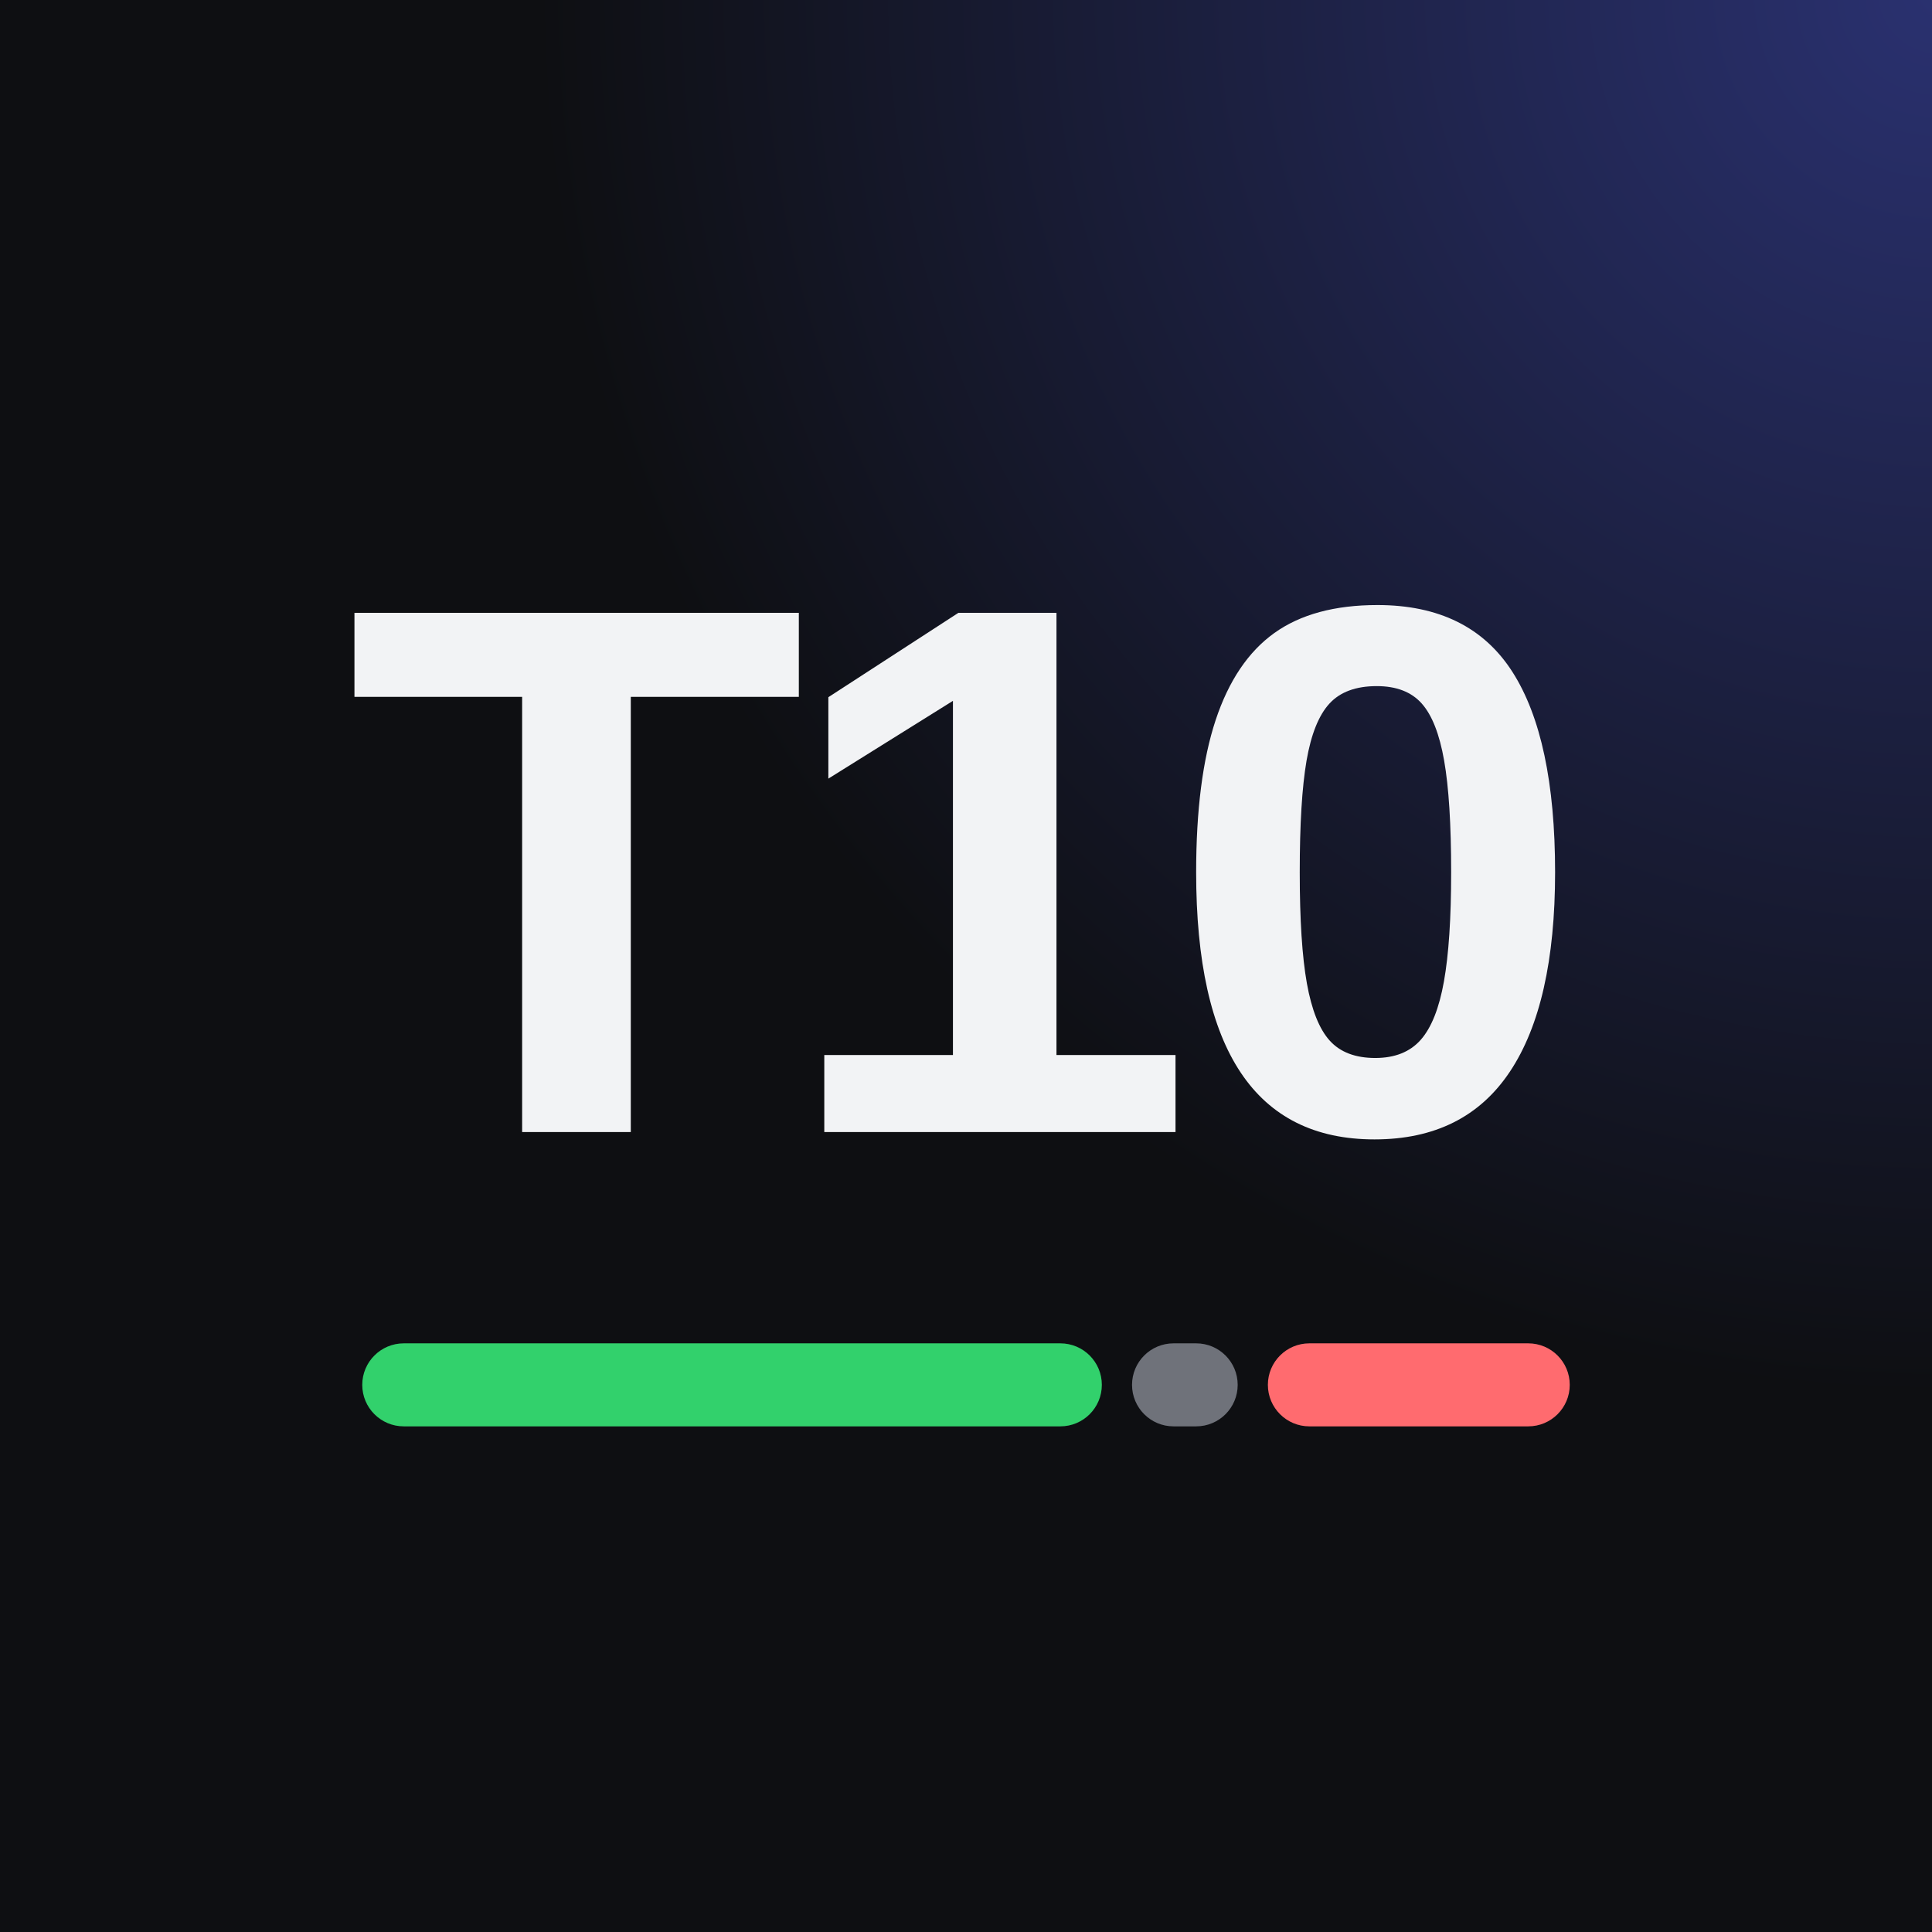
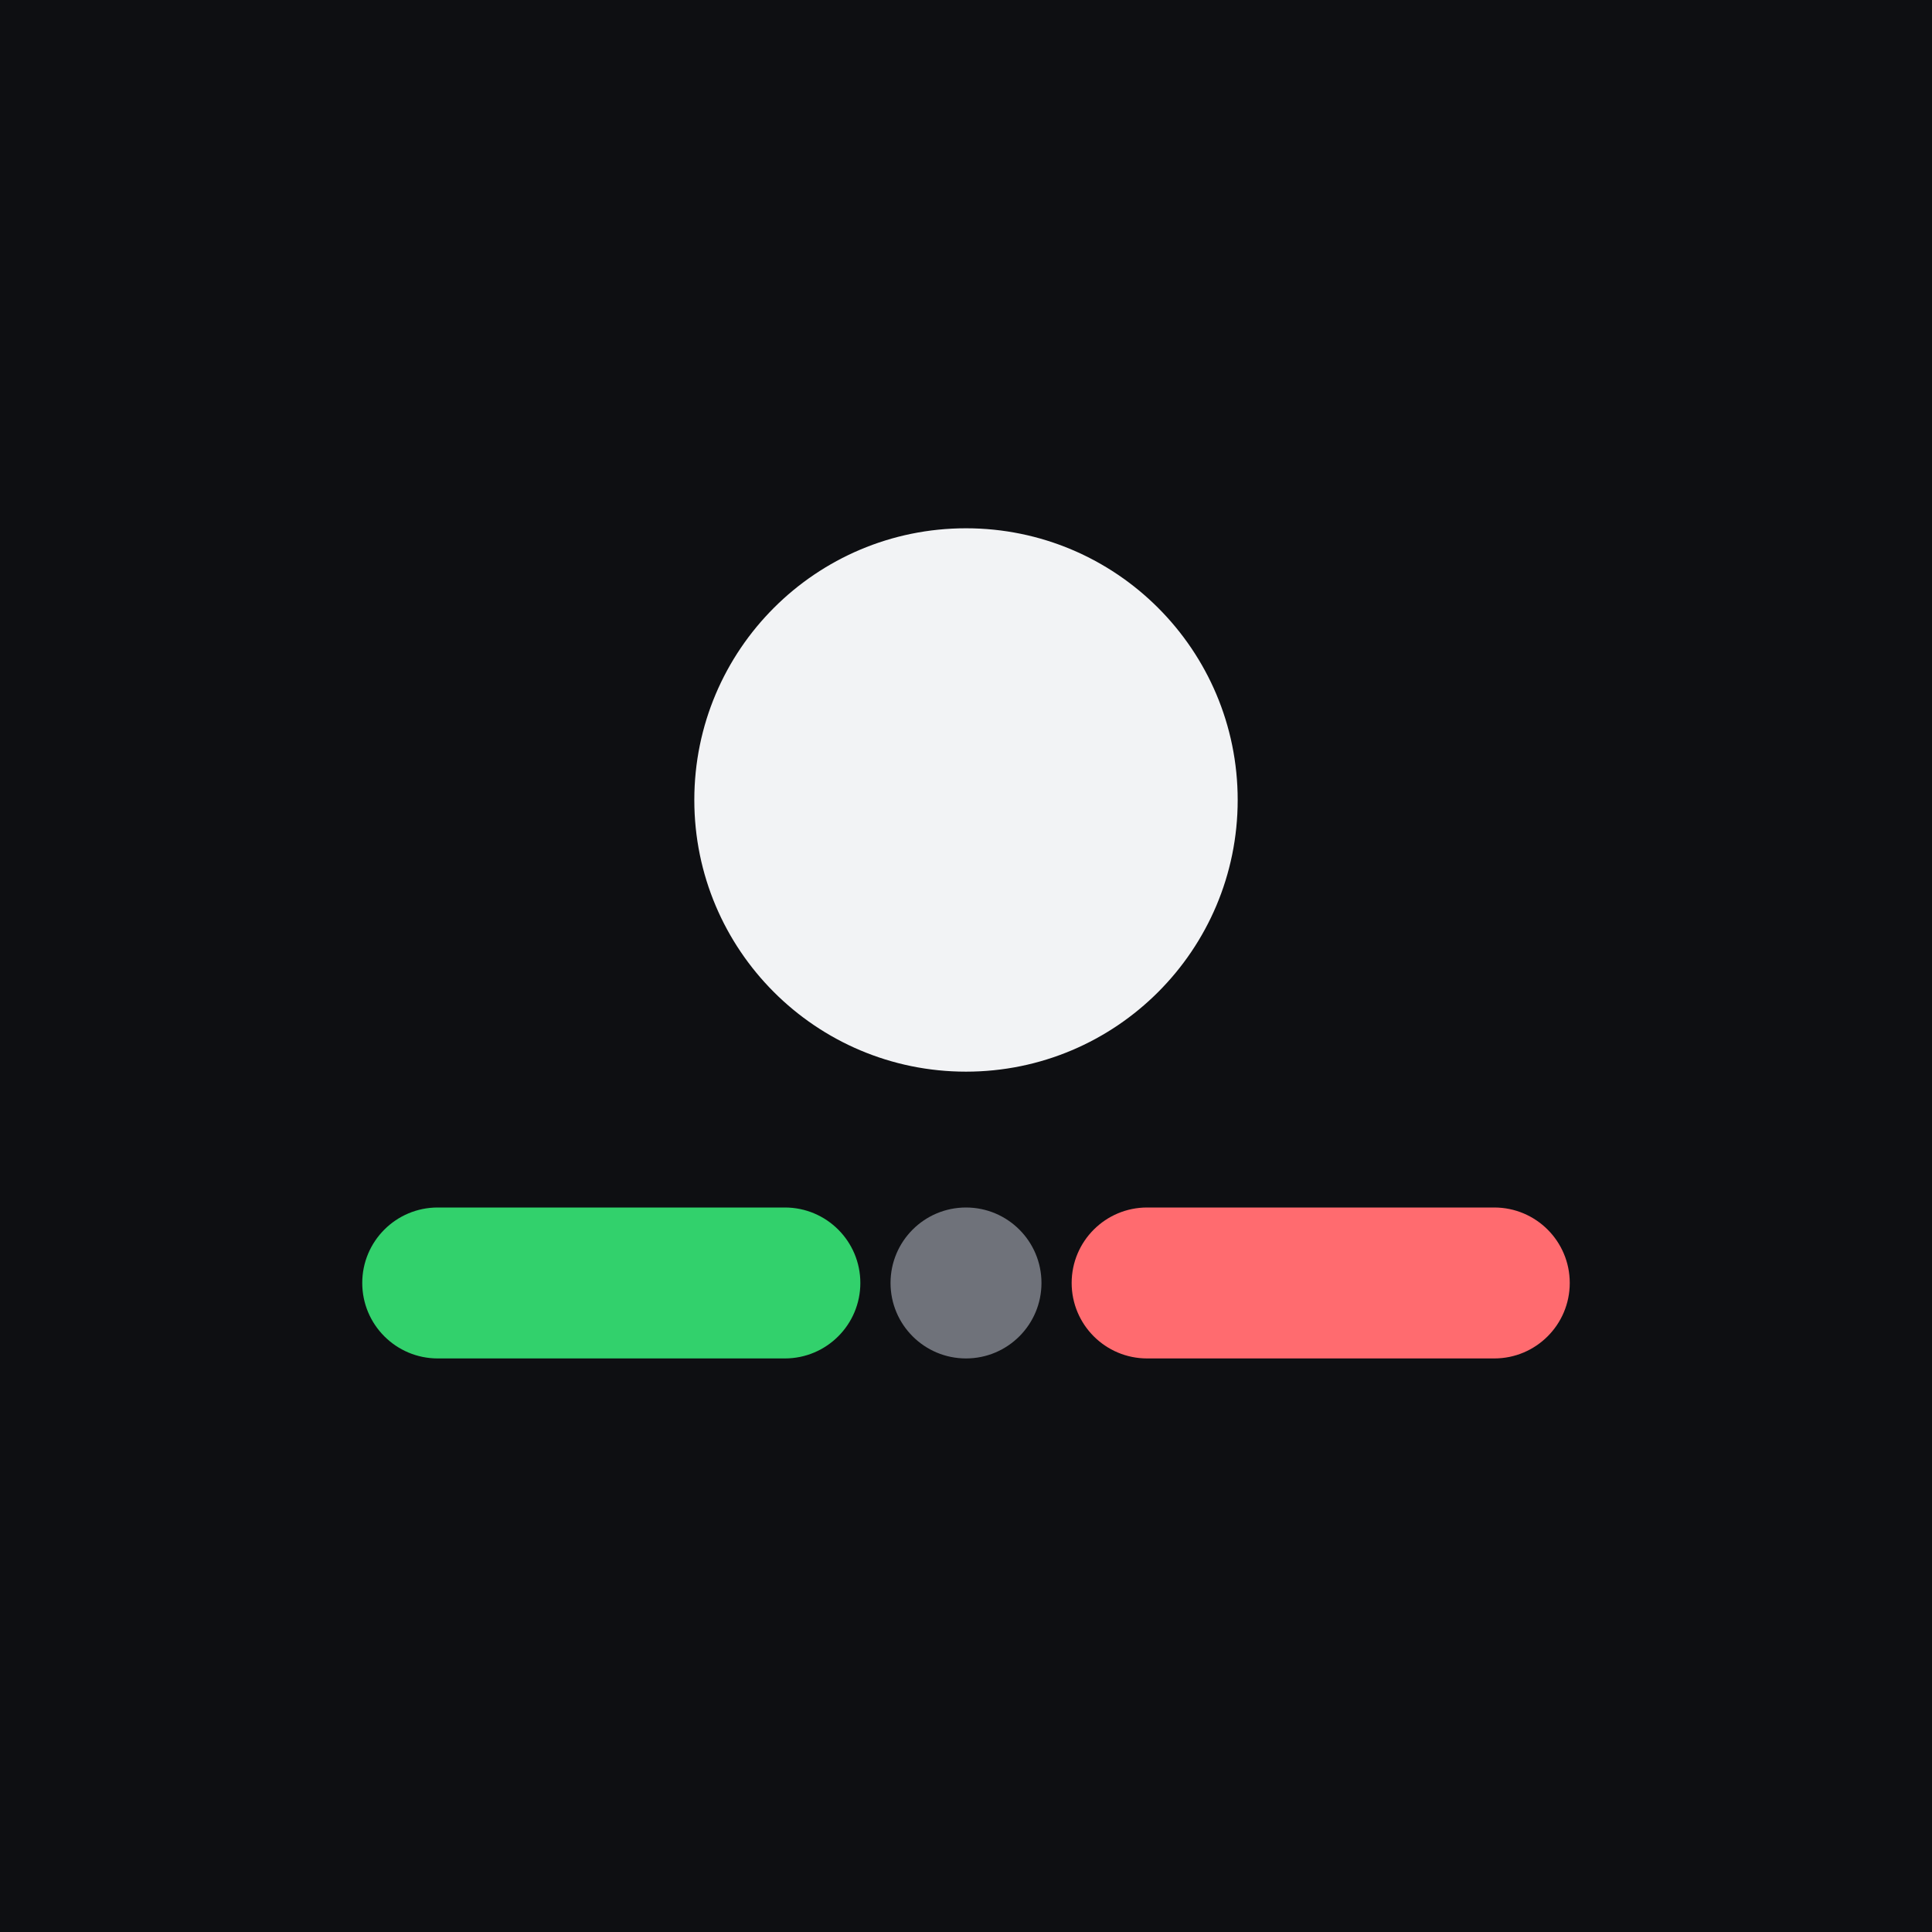
<svg xmlns="http://www.w3.org/2000/svg" viewBox="0 0 512 512">
-   <defs>
-     <radialGradient id="g" cx="1" cy="0" r="1.2">
-       <stop offset="0" stop-color="#2a3170" />
-       <stop offset=".6" stop-color="#0E0F12" />
-     </radialGradient>
-   </defs>
-   <rect width="512" height="512" fill="url(#g)" />
-   <text x="256" y="300" text-anchor="middle" font-family="-apple-system, Helvetica Neue, Arial" font-weight="700" font-size="200" fill="#F2F3F5" letter-spacing="-8">T10</text>
-   <rect x="96" y="356" width="196" height="22" rx="11" fill="#32D16C" />
-   <rect x="300" y="356" width="28" height="22" rx="11" fill="#6F727A" />
-   <rect x="336" y="356" width="80" height="22" rx="11" fill="#FF6B6F" />
+   <rect width="512" height="512" fill="#0E0F12" />
+   <circle cx="256" cy="212" r="72" fill="#F2F3F5" />
+   <rect x="96" y="320" width="132" height="40" rx="20" fill="#32D16C" />
+   <rect x="236" y="320" width="40" height="40" rx="20" fill="#6F727A" />
+   <rect x="284" y="320" width="132" height="40" rx="20" fill="#FF6B6F" />
</svg>
